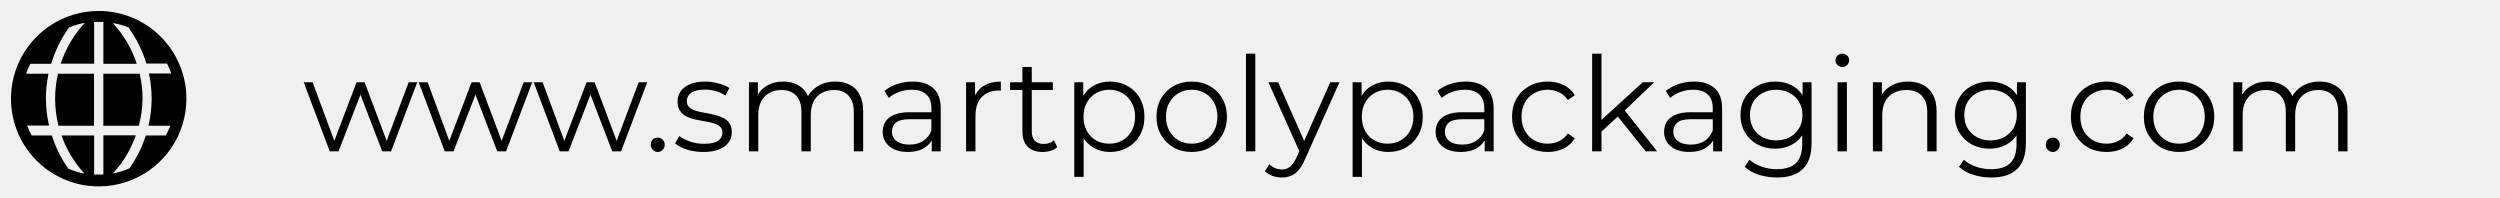
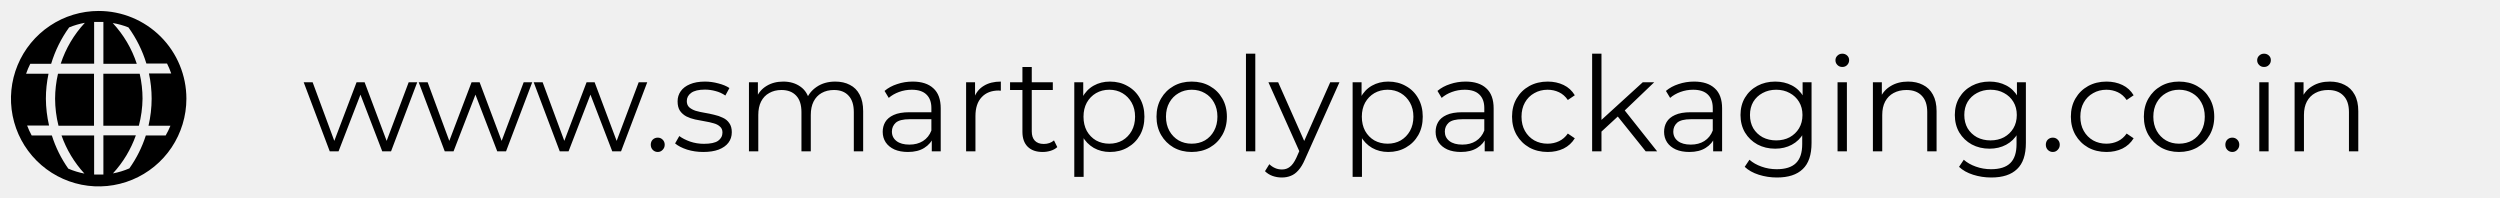
<svg xmlns="http://www.w3.org/2000/svg" width="190" height="15" viewBox="0 0 190 15" fill="none">
-   <g clip-path="url(#clip0_307_105)">
+   <g clip-path="url(#clip0_386_35)">
    <path d="M4.187 7.5C4.19 8.193 4.276 8.882 4.445 9.554H7.145V5.604H4.408C4.264 6.226 4.19 6.862 4.187 7.5Z" fill="black" />
    <path d="M7.854 5.604V9.554H10.554C10.73 8.883 10.824 8.194 10.833 7.5C10.832 6.862 10.759 6.226 10.617 5.604H7.854Z" fill="black" />
    <path d="M7.5 0.833C6.181 0.833 4.892 1.224 3.796 1.957C2.7 2.689 1.845 3.731 1.34 4.949C0.836 6.167 0.704 7.507 0.961 8.801C1.218 10.094 1.853 11.282 2.786 12.214C3.718 13.146 4.906 13.781 6.199 14.039C7.492 14.296 8.833 14.164 10.051 13.659C11.269 13.155 12.31 12.3 13.043 11.204C13.775 10.107 14.166 8.819 14.166 7.5C14.166 5.732 13.464 4.036 12.214 2.786C10.963 1.536 9.268 0.833 7.5 0.833ZM12.591 10.296H11.083C10.798 11.189 10.376 12.032 9.833 12.796C9.432 12.97 9.013 13.099 8.583 13.179C9.353 12.343 9.945 11.359 10.325 10.287H7.858V13.267H7.154V10.296H4.675C5.053 11.369 5.646 12.354 6.416 13.192C5.995 13.112 5.585 12.986 5.191 12.817C4.646 12.046 4.225 11.196 3.941 10.296H2.408C2.275 10.053 2.159 9.801 2.062 9.542H3.729C3.573 8.872 3.492 8.187 3.487 7.5C3.488 6.863 3.555 6.227 3.687 5.604H1.983C2.071 5.346 2.177 5.094 2.3 4.85H3.887C4.185 3.858 4.647 2.923 5.254 2.083C5.639 1.924 6.04 1.807 6.45 1.733C5.62 2.623 4.995 3.682 4.616 4.838H7.154V1.667H7.858V4.85H10.396C10.018 3.696 9.394 2.639 8.566 1.75C8.976 1.818 9.377 1.93 9.762 2.083C10.365 2.917 10.826 3.845 11.125 4.829H12.695C12.819 5.073 12.924 5.325 13.012 5.583H11.32C11.456 6.213 11.524 6.856 11.525 7.5C11.523 8.191 11.443 8.88 11.287 9.554H12.954C12.851 9.81 12.729 10.057 12.591 10.296Z" fill="black" />
  </g>
-   <path d="M25.06 11.5L23.08 6.25H23.76L25.56 11.12H25.25L27.1 6.25H27.71L29.54 11.12H29.23L31.06 6.25H31.71L29.72 11.5H29.05L27.29 6.92H27.5L25.73 11.5H25.06ZM33.8 11.5L31.82 6.25H32.5L34.3 11.12H33.99L35.84 6.25H36.45L38.28 11.12H37.97L39.8 6.25H40.45L38.46 11.5H37.79L36.03 6.92H36.24L34.47 11.5H33.8ZM42.541 11.5L40.56 6.25H41.24L43.041 11.12H42.73L44.581 6.25H45.191L47.02 11.12H46.711L48.541 6.25H49.191L47.2 11.5H46.531L44.77 6.92H44.98L43.211 11.5H42.541ZM49.988 11.55C49.841 11.55 49.714 11.497 49.608 11.39C49.508 11.283 49.458 11.153 49.458 11C49.458 10.84 49.508 10.71 49.608 10.61C49.714 10.51 49.841 10.46 49.988 10.46C50.134 10.46 50.258 10.51 50.358 10.61C50.464 10.71 50.518 10.84 50.518 11C50.518 11.153 50.464 11.283 50.358 11.39C50.258 11.497 50.134 11.55 49.988 11.55ZM53.447 11.55C53.014 11.55 52.603 11.49 52.217 11.37C51.83 11.243 51.527 11.087 51.307 10.9L51.627 10.34C51.84 10.5 52.114 10.64 52.447 10.76C52.78 10.873 53.13 10.93 53.497 10.93C53.997 10.93 54.357 10.853 54.577 10.7C54.797 10.54 54.907 10.33 54.907 10.07C54.907 9.877 54.843 9.727 54.717 9.62C54.597 9.507 54.437 9.423 54.237 9.37C54.037 9.31 53.813 9.26 53.567 9.22C53.32 9.18 53.074 9.133 52.827 9.08C52.587 9.027 52.367 8.95 52.167 8.85C51.967 8.743 51.803 8.6 51.677 8.42C51.557 8.24 51.497 8 51.497 7.7C51.497 7.413 51.577 7.157 51.737 6.93C51.897 6.703 52.13 6.527 52.437 6.4C52.75 6.267 53.13 6.2 53.577 6.2C53.917 6.2 54.257 6.247 54.597 6.34C54.937 6.427 55.217 6.543 55.437 6.69L55.127 7.26C54.894 7.1 54.644 6.987 54.377 6.92C54.11 6.847 53.843 6.81 53.577 6.81C53.103 6.81 52.754 6.893 52.527 7.06C52.307 7.22 52.197 7.427 52.197 7.68C52.197 7.88 52.257 8.037 52.377 8.15C52.504 8.263 52.667 8.353 52.867 8.42C53.074 8.48 53.297 8.53 53.537 8.57C53.783 8.61 54.027 8.66 54.267 8.72C54.514 8.773 54.737 8.85 54.937 8.95C55.144 9.043 55.307 9.18 55.427 9.36C55.553 9.533 55.617 9.763 55.617 10.05C55.617 10.357 55.53 10.623 55.357 10.85C55.19 11.07 54.944 11.243 54.617 11.37C54.297 11.49 53.907 11.55 53.447 11.55ZM63.48 6.2C63.906 6.2 64.276 6.283 64.59 6.45C64.91 6.61 65.156 6.857 65.33 7.19C65.51 7.523 65.6 7.943 65.6 8.45V11.5H64.89V8.52C64.89 7.967 64.756 7.55 64.49 7.27C64.23 6.983 63.86 6.84 63.38 6.84C63.02 6.84 62.706 6.917 62.44 7.07C62.18 7.217 61.976 7.433 61.83 7.72C61.69 8 61.62 8.34 61.62 8.74V11.5H60.91V8.52C60.91 7.967 60.776 7.55 60.51 7.27C60.243 6.983 59.87 6.84 59.39 6.84C59.036 6.84 58.726 6.917 58.46 7.07C58.193 7.217 57.986 7.433 57.84 7.72C57.7 8 57.63 8.34 57.63 8.74V11.5H56.92V6.25H57.6V7.67L57.49 7.42C57.65 7.04 57.906 6.743 58.26 6.53C58.62 6.31 59.043 6.2 59.53 6.2C60.043 6.2 60.48 6.33 60.84 6.59C61.2 6.843 61.433 7.227 61.54 7.74L61.26 7.63C61.413 7.203 61.683 6.86 62.07 6.6C62.463 6.333 62.933 6.2 63.48 6.2ZM70.815 11.5V10.34L70.785 10.15V8.21C70.785 7.763 70.659 7.42 70.405 7.18C70.159 6.94 69.788 6.82 69.295 6.82C68.955 6.82 68.632 6.877 68.325 6.99C68.019 7.103 67.758 7.253 67.545 7.44L67.225 6.91C67.492 6.683 67.812 6.51 68.185 6.39C68.558 6.263 68.952 6.2 69.365 6.2C70.045 6.2 70.569 6.37 70.935 6.71C71.308 7.043 71.495 7.553 71.495 8.24V11.5H70.815ZM69.005 11.55C68.612 11.55 68.269 11.487 67.975 11.36C67.689 11.227 67.469 11.047 67.315 10.82C67.162 10.587 67.085 10.32 67.085 10.02C67.085 9.747 67.148 9.5 67.275 9.28C67.409 9.053 67.622 8.873 67.915 8.74C68.215 8.6 68.615 8.53 69.115 8.53H70.925V9.06H69.135C68.629 9.06 68.275 9.15 68.075 9.33C67.882 9.51 67.785 9.733 67.785 10C67.785 10.3 67.902 10.54 68.135 10.72C68.368 10.9 68.695 10.99 69.115 10.99C69.515 10.99 69.859 10.9 70.145 10.72C70.439 10.533 70.652 10.267 70.785 9.92L70.945 10.41C70.812 10.757 70.579 11.033 70.245 11.24C69.918 11.447 69.505 11.55 69.005 11.55ZM73.424 11.5V6.25H74.104V7.68L74.034 7.43C74.18 7.03 74.427 6.727 74.774 6.52C75.12 6.307 75.55 6.2 76.064 6.2V6.89C76.037 6.89 76.01 6.89 75.984 6.89C75.957 6.883 75.93 6.88 75.904 6.88C75.35 6.88 74.917 7.05 74.604 7.39C74.29 7.723 74.134 8.2 74.134 8.82V11.5H73.424ZM79.244 11.55C78.75 11.55 78.37 11.417 78.104 11.15C77.837 10.883 77.704 10.507 77.704 10.02V5.09H78.414V9.98C78.414 10.287 78.49 10.523 78.644 10.69C78.804 10.857 79.03 10.94 79.324 10.94C79.637 10.94 79.897 10.85 80.104 10.67L80.354 11.18C80.214 11.307 80.044 11.4 79.844 11.46C79.65 11.52 79.45 11.55 79.244 11.55ZM76.764 6.84V6.25H80.014V6.84H76.764ZM84.356 11.55C83.903 11.55 83.493 11.447 83.126 11.24C82.76 11.027 82.466 10.723 82.246 10.33C82.033 9.93 81.926 9.443 81.926 8.87C81.926 8.297 82.033 7.813 82.246 7.42C82.46 7.02 82.75 6.717 83.116 6.51C83.483 6.303 83.896 6.2 84.356 6.2C84.856 6.2 85.303 6.313 85.696 6.54C86.096 6.76 86.41 7.073 86.636 7.48C86.863 7.88 86.976 8.343 86.976 8.87C86.976 9.403 86.863 9.87 86.636 10.27C86.41 10.67 86.096 10.983 85.696 11.21C85.303 11.437 84.856 11.55 84.356 11.55ZM81.646 13.44V6.25H82.326V7.83L82.256 8.88L82.356 9.94V13.44H81.646ZM84.306 10.92C84.68 10.92 85.013 10.837 85.306 10.67C85.6 10.497 85.833 10.257 86.006 9.95C86.18 9.637 86.266 9.277 86.266 8.87C86.266 8.463 86.18 8.107 86.006 7.8C85.833 7.493 85.6 7.253 85.306 7.08C85.013 6.907 84.68 6.82 84.306 6.82C83.933 6.82 83.596 6.907 83.296 7.08C83.003 7.253 82.77 7.493 82.596 7.8C82.43 8.107 82.346 8.463 82.346 8.87C82.346 9.277 82.43 9.637 82.596 9.95C82.77 10.257 83.003 10.497 83.296 10.67C83.596 10.837 83.933 10.92 84.306 10.92ZM90.564 11.55C90.057 11.55 89.6 11.437 89.194 11.21C88.794 10.977 88.477 10.66 88.244 10.26C88.01 9.853 87.894 9.39 87.894 8.87C87.894 8.343 88.01 7.88 88.244 7.48C88.477 7.08 88.794 6.767 89.194 6.54C89.594 6.313 90.05 6.2 90.564 6.2C91.084 6.2 91.544 6.313 91.944 6.54C92.35 6.767 92.667 7.08 92.894 7.48C93.127 7.88 93.244 8.343 93.244 8.87C93.244 9.39 93.127 9.853 92.894 10.26C92.667 10.66 92.35 10.977 91.944 11.21C91.537 11.437 91.077 11.55 90.564 11.55ZM90.564 10.92C90.944 10.92 91.28 10.837 91.574 10.67C91.867 10.497 92.097 10.257 92.264 9.95C92.437 9.637 92.524 9.277 92.524 8.87C92.524 8.457 92.437 8.097 92.264 7.79C92.097 7.483 91.867 7.247 91.574 7.08C91.28 6.907 90.947 6.82 90.574 6.82C90.2 6.82 89.867 6.907 89.574 7.08C89.28 7.247 89.047 7.483 88.874 7.79C88.7 8.097 88.614 8.457 88.614 8.87C88.614 9.277 88.7 9.637 88.874 9.95C89.047 10.257 89.28 10.497 89.574 10.67C89.867 10.837 90.197 10.92 90.564 10.92ZM94.693 11.5V4.08H95.403V11.5H94.693ZM97.419 13.49C97.172 13.49 96.935 13.45 96.709 13.37C96.489 13.29 96.299 13.17 96.139 13.01L96.469 12.48C96.602 12.607 96.745 12.703 96.899 12.77C97.059 12.843 97.235 12.88 97.429 12.88C97.662 12.88 97.862 12.813 98.029 12.68C98.202 12.553 98.365 12.327 98.519 12L98.859 11.23L98.939 11.12L101.099 6.25H101.799L99.169 12.13C99.022 12.47 98.859 12.74 98.679 12.94C98.505 13.14 98.315 13.28 98.109 13.36C97.902 13.447 97.672 13.49 97.419 13.49ZM98.819 11.65L96.399 6.25H97.139L99.279 11.07L98.819 11.65ZM105.509 11.55C105.055 11.55 104.645 11.447 104.279 11.24C103.912 11.027 103.619 10.723 103.399 10.33C103.185 9.93 103.079 9.443 103.079 8.87C103.079 8.297 103.185 7.813 103.399 7.42C103.612 7.02 103.902 6.717 104.269 6.51C104.635 6.303 105.049 6.2 105.509 6.2C106.009 6.2 106.455 6.313 106.849 6.54C107.249 6.76 107.562 7.073 107.789 7.48C108.015 7.88 108.129 8.343 108.129 8.87C108.129 9.403 108.015 9.87 107.789 10.27C107.562 10.67 107.249 10.983 106.849 11.21C106.455 11.437 106.009 11.55 105.509 11.55ZM102.799 13.44V6.25H103.479V7.83L103.409 8.88L103.509 9.94V13.44H102.799ZM105.459 10.92C105.832 10.92 106.165 10.837 106.459 10.67C106.752 10.497 106.985 10.257 107.159 9.95C107.332 9.637 107.419 9.277 107.419 8.87C107.419 8.463 107.332 8.107 107.159 7.8C106.985 7.493 106.752 7.253 106.459 7.08C106.165 6.907 105.832 6.82 105.459 6.82C105.085 6.82 104.749 6.907 104.449 7.08C104.155 7.253 103.922 7.493 103.749 7.8C103.582 8.107 103.499 8.463 103.499 8.87C103.499 9.277 103.582 9.637 103.749 9.95C103.922 10.257 104.155 10.497 104.449 10.67C104.749 10.837 105.085 10.92 105.459 10.92ZM112.837 11.5V10.34L112.807 10.15V8.21C112.807 7.763 112.68 7.42 112.427 7.18C112.18 6.94 111.81 6.82 111.317 6.82C110.977 6.82 110.653 6.877 110.347 6.99C110.04 7.103 109.78 7.253 109.567 7.44L109.247 6.91C109.513 6.683 109.833 6.51 110.207 6.39C110.58 6.263 110.973 6.2 111.387 6.2C112.067 6.2 112.59 6.37 112.957 6.71C113.33 7.043 113.517 7.553 113.517 8.24V11.5H112.837ZM111.027 11.55C110.633 11.55 110.29 11.487 109.997 11.36C109.71 11.227 109.49 11.047 109.337 10.82C109.183 10.587 109.107 10.32 109.107 10.02C109.107 9.747 109.17 9.5 109.297 9.28C109.43 9.053 109.643 8.873 109.937 8.74C110.237 8.6 110.637 8.53 111.137 8.53H112.947V9.06H111.157C110.65 9.06 110.297 9.15 110.097 9.33C109.903 9.51 109.807 9.733 109.807 10C109.807 10.3 109.923 10.54 110.157 10.72C110.39 10.9 110.717 10.99 111.137 10.99C111.537 10.99 111.88 10.9 112.167 10.72C112.46 10.533 112.673 10.267 112.807 9.92L112.967 10.41C112.833 10.757 112.6 11.033 112.267 11.24C111.94 11.447 111.527 11.55 111.027 11.55ZM117.625 11.55C117.105 11.55 116.638 11.437 116.225 11.21C115.818 10.977 115.498 10.66 115.265 10.26C115.032 9.853 114.915 9.39 114.915 8.87C114.915 8.343 115.032 7.88 115.265 7.48C115.498 7.08 115.818 6.767 116.225 6.54C116.638 6.313 117.105 6.2 117.625 6.2C118.072 6.2 118.475 6.287 118.835 6.46C119.195 6.633 119.478 6.893 119.685 7.24L119.155 7.6C118.975 7.333 118.752 7.137 118.485 7.01C118.218 6.883 117.928 6.82 117.615 6.82C117.242 6.82 116.905 6.907 116.605 7.08C116.305 7.247 116.068 7.483 115.895 7.79C115.722 8.097 115.635 8.457 115.635 8.87C115.635 9.283 115.722 9.643 115.895 9.95C116.068 10.257 116.305 10.497 116.605 10.67C116.905 10.837 117.242 10.92 117.615 10.92C117.928 10.92 118.218 10.857 118.485 10.73C118.752 10.603 118.975 10.41 119.155 10.15L119.685 10.51C119.478 10.85 119.195 11.11 118.835 11.29C118.475 11.463 118.072 11.55 117.625 11.55ZM121.562 10.14L121.582 9.23L124.852 6.25H125.722L123.412 8.46L123.012 8.8L121.562 10.14ZM121.002 11.5V4.08H121.712V11.5H121.002ZM125.072 11.5L122.882 8.77L123.342 8.22L125.942 11.5H125.072ZM130.2 11.5V10.34L130.17 10.15V8.21C130.17 7.763 130.043 7.42 129.79 7.18C129.543 6.94 129.173 6.82 128.68 6.82C128.34 6.82 128.017 6.877 127.71 6.99C127.403 7.103 127.143 7.253 126.93 7.44L126.61 6.91C126.877 6.683 127.197 6.51 127.57 6.39C127.943 6.263 128.337 6.2 128.75 6.2C129.43 6.2 129.953 6.37 130.32 6.71C130.693 7.043 130.88 7.553 130.88 8.24V11.5H130.2ZM128.39 11.55C127.997 11.55 127.653 11.487 127.36 11.36C127.073 11.227 126.853 11.047 126.7 10.82C126.547 10.587 126.47 10.32 126.47 10.02C126.47 9.747 126.533 9.5 126.66 9.28C126.793 9.053 127.007 8.873 127.3 8.74C127.6 8.6 128 8.53 128.5 8.53H130.31V9.06H128.52C128.013 9.06 127.66 9.15 127.46 9.33C127.267 9.51 127.17 9.733 127.17 10C127.17 10.3 127.287 10.54 127.52 10.72C127.753 10.9 128.08 10.99 128.5 10.99C128.9 10.99 129.243 10.9 129.53 10.72C129.823 10.533 130.037 10.267 130.17 9.92L130.33 10.41C130.197 10.757 129.963 11.033 129.63 11.24C129.303 11.447 128.89 11.55 128.39 11.55ZM135.048 13.49C134.568 13.49 134.108 13.42 133.668 13.28C133.228 13.14 132.872 12.94 132.598 12.68L132.958 12.14C133.205 12.36 133.508 12.533 133.868 12.66C134.235 12.793 134.622 12.86 135.028 12.86C135.695 12.86 136.185 12.703 136.498 12.39C136.812 12.083 136.968 11.603 136.968 10.95V9.64L137.068 8.74L136.998 7.84V6.25H137.678V10.86C137.678 11.767 137.455 12.43 137.008 12.85C136.568 13.277 135.915 13.49 135.048 13.49ZM134.918 11.3C134.418 11.3 133.968 11.193 133.568 10.98C133.168 10.76 132.852 10.457 132.618 10.07C132.392 9.683 132.278 9.24 132.278 8.74C132.278 8.24 132.392 7.8 132.618 7.42C132.852 7.033 133.168 6.733 133.568 6.52C133.968 6.307 134.418 6.2 134.918 6.2C135.385 6.2 135.805 6.297 136.178 6.49C136.552 6.683 136.848 6.97 137.068 7.35C137.288 7.73 137.398 8.193 137.398 8.74C137.398 9.287 137.288 9.75 137.068 10.13C136.848 10.51 136.552 10.8 136.178 11C135.805 11.2 135.385 11.3 134.918 11.3ZM134.988 10.67C135.375 10.67 135.718 10.59 136.018 10.43C136.318 10.263 136.555 10.037 136.728 9.75C136.902 9.457 136.988 9.12 136.988 8.74C136.988 8.36 136.902 8.027 136.728 7.74C136.555 7.453 136.318 7.23 136.018 7.07C135.718 6.903 135.375 6.82 134.988 6.82C134.608 6.82 134.265 6.903 133.958 7.07C133.658 7.23 133.422 7.453 133.248 7.74C133.082 8.027 132.998 8.36 132.998 8.74C132.998 9.12 133.082 9.457 133.248 9.75C133.422 10.037 133.658 10.263 133.958 10.43C134.265 10.59 134.608 10.67 134.988 10.67ZM139.654 11.5V6.25H140.364V11.5H139.654ZM140.014 5.09C139.867 5.09 139.744 5.04 139.644 4.94C139.544 4.84 139.494 4.72 139.494 4.58C139.494 4.44 139.544 4.323 139.644 4.23C139.744 4.13 139.867 4.08 140.014 4.08C140.161 4.08 140.284 4.127 140.384 4.22C140.484 4.313 140.534 4.43 140.534 4.57C140.534 4.717 140.484 4.84 140.384 4.94C140.291 5.04 140.167 5.09 140.014 5.09ZM145.02 6.2C145.446 6.2 145.82 6.283 146.14 6.45C146.466 6.61 146.72 6.857 146.9 7.19C147.086 7.523 147.18 7.943 147.18 8.45V11.5H146.47V8.52C146.47 7.967 146.33 7.55 146.05 7.27C145.776 6.983 145.39 6.84 144.89 6.84C144.516 6.84 144.19 6.917 143.91 7.07C143.636 7.217 143.423 7.433 143.27 7.72C143.123 8 143.05 8.34 143.05 8.74V11.5H142.34V6.25H143.02V7.69L142.91 7.42C143.076 7.04 143.343 6.743 143.71 6.53C144.076 6.31 144.513 6.2 145.02 6.2ZM151.337 13.49C150.857 13.49 150.397 13.42 149.957 13.28C149.517 13.14 149.161 12.94 148.887 12.68L149.247 12.14C149.494 12.36 149.797 12.533 150.157 12.66C150.524 12.793 150.911 12.86 151.317 12.86C151.984 12.86 152.474 12.703 152.787 12.39C153.101 12.083 153.257 11.603 153.257 10.95V9.64L153.357 8.74L153.287 7.84V6.25H153.967V10.86C153.967 11.767 153.744 12.43 153.297 12.85C152.857 13.277 152.204 13.49 151.337 13.49ZM151.207 11.3C150.707 11.3 150.257 11.193 149.857 10.98C149.457 10.76 149.141 10.457 148.907 10.07C148.681 9.683 148.567 9.24 148.567 8.74C148.567 8.24 148.681 7.8 148.907 7.42C149.141 7.033 149.457 6.733 149.857 6.52C150.257 6.307 150.707 6.2 151.207 6.2C151.674 6.2 152.094 6.297 152.467 6.49C152.841 6.683 153.137 6.97 153.357 7.35C153.577 7.73 153.687 8.193 153.687 8.74C153.687 9.287 153.577 9.75 153.357 10.13C153.137 10.51 152.841 10.8 152.467 11C152.094 11.2 151.674 11.3 151.207 11.3ZM151.277 10.67C151.664 10.67 152.007 10.59 152.307 10.43C152.607 10.263 152.844 10.037 153.017 9.75C153.191 9.457 153.277 9.12 153.277 8.74C153.277 8.36 153.191 8.027 153.017 7.74C152.844 7.453 152.607 7.23 152.307 7.07C152.007 6.903 151.664 6.82 151.277 6.82C150.897 6.82 150.554 6.903 150.247 7.07C149.947 7.23 149.711 7.453 149.537 7.74C149.371 8.027 149.287 8.36 149.287 8.74C149.287 9.12 149.371 9.457 149.537 9.75C149.711 10.037 149.947 10.263 150.247 10.43C150.554 10.59 150.897 10.67 151.277 10.67ZM156.013 11.55C155.866 11.55 155.74 11.497 155.633 11.39C155.533 11.283 155.483 11.153 155.483 11C155.483 10.84 155.533 10.71 155.633 10.61C155.74 10.51 155.866 10.46 156.013 10.46C156.16 10.46 156.283 10.51 156.383 10.61C156.49 10.71 156.543 10.84 156.543 11C156.543 11.153 156.49 11.283 156.383 11.39C156.283 11.497 156.16 11.55 156.013 11.55ZM160.096 11.55C159.576 11.55 159.109 11.437 158.696 11.21C158.289 10.977 157.969 10.66 157.736 10.26C157.502 9.853 157.386 9.39 157.386 8.87C157.386 8.343 157.502 7.88 157.736 7.48C157.969 7.08 158.289 6.767 158.696 6.54C159.109 6.313 159.576 6.2 160.096 6.2C160.542 6.2 160.946 6.287 161.306 6.46C161.666 6.633 161.949 6.893 162.156 7.24L161.626 7.6C161.446 7.333 161.222 7.137 160.956 7.01C160.689 6.883 160.399 6.82 160.086 6.82C159.712 6.82 159.376 6.907 159.076 7.08C158.776 7.247 158.539 7.483 158.366 7.79C158.192 8.097 158.106 8.457 158.106 8.87C158.106 9.283 158.192 9.643 158.366 9.95C158.539 10.257 158.776 10.497 159.076 10.67C159.376 10.837 159.712 10.92 160.086 10.92C160.399 10.92 160.689 10.857 160.956 10.73C161.222 10.603 161.446 10.41 161.626 10.15L162.156 10.51C161.949 10.85 161.666 11.11 161.306 11.29C160.946 11.463 160.542 11.55 160.096 11.55ZM165.603 11.55C165.096 11.55 164.639 11.437 164.233 11.21C163.833 10.977 163.516 10.66 163.283 10.26C163.049 9.853 162.933 9.39 162.933 8.87C162.933 8.343 163.049 7.88 163.283 7.48C163.516 7.08 163.833 6.767 164.233 6.54C164.633 6.313 165.089 6.2 165.603 6.2C166.123 6.2 166.583 6.313 166.983 6.54C167.389 6.767 167.706 7.08 167.933 7.48C168.166 7.88 168.283 8.343 168.283 8.87C168.283 9.39 168.166 9.853 167.933 10.26C167.706 10.66 167.389 10.977 166.983 11.21C166.576 11.437 166.116 11.55 165.603 11.55ZM165.603 10.92C165.983 10.92 166.319 10.837 166.613 10.67C166.906 10.497 167.136 10.257 167.303 9.95C167.476 9.637 167.563 9.277 167.563 8.87C167.563 8.457 167.476 8.097 167.303 7.79C167.136 7.483 166.906 7.247 166.613 7.08C166.319 6.907 165.986 6.82 165.613 6.82C165.239 6.82 164.906 6.907 164.613 7.08C164.319 7.247 164.086 7.483 163.913 7.79C163.739 8.097 163.653 8.457 163.653 8.87C163.653 9.277 163.739 9.637 163.913 9.95C164.086 10.257 164.319 10.497 164.613 10.67C164.906 10.837 165.236 10.92 165.603 10.92ZM176.292 6.2C176.719 6.2 177.089 6.283 177.402 6.45C177.722 6.61 177.969 6.857 178.142 7.19C178.322 7.523 178.412 7.943 178.412 8.45V11.5H177.702V8.52C177.702 7.967 177.569 7.55 177.302 7.27C177.042 6.983 176.672 6.84 176.192 6.84C175.832 6.84 175.519 6.917 175.252 7.07C174.992 7.217 174.789 7.433 174.642 7.72C174.502 8 174.432 8.34 174.432 8.74V11.5H173.722V8.52C173.722 7.967 173.589 7.55 173.322 7.27C173.056 6.983 172.682 6.84 172.202 6.84C171.849 6.84 171.539 6.917 171.272 7.07C171.006 7.217 170.799 7.433 170.652 7.72C170.512 8 170.442 8.34 170.442 8.74V11.5H169.732V6.25H170.412V7.67L170.302 7.42C170.462 7.04 170.719 6.743 171.072 6.53C171.432 6.31 171.856 6.2 172.342 6.2C172.856 6.2 173.292 6.33 173.652 6.59C174.012 6.843 174.246 7.227 174.352 7.74L174.072 7.63C174.226 7.203 174.496 6.86 174.882 6.6C175.276 6.333 175.746 6.2 176.292 6.2Z" fill="black" />
+   <path d="M25.06 11.5L23.08 6.25H23.76L25.56 11.12H25.25L27.1 6.25H27.71L29.54 11.12H29.23L31.06 6.25H31.71L29.72 11.5H29.05L27.29 6.92H27.5L25.73 11.5H25.06ZM33.8 11.5L31.82 6.25H32.5L34.3 11.12H33.99L35.84 6.25H36.45L38.28 11.12H37.97L39.8 6.25H40.45L38.46 11.5H37.79L36.03 6.92H36.24L34.47 11.5H33.8ZM42.541 11.5L40.56 6.25H41.24L43.041 11.12H42.73L44.581 6.25H45.191L47.02 11.12H46.711L48.541 6.25H49.191L47.2 11.5H46.531L44.77 6.92H44.98L43.211 11.5H42.541ZM49.988 11.55C49.841 11.55 49.714 11.497 49.608 11.39C49.508 11.283 49.458 11.153 49.458 11C49.458 10.84 49.508 10.71 49.608 10.61C49.714 10.51 49.841 10.46 49.988 10.46C50.134 10.46 50.258 10.51 50.358 10.61C50.464 10.71 50.518 10.84 50.518 11C50.518 11.153 50.464 11.283 50.358 11.39C50.258 11.497 50.134 11.55 49.988 11.55ZM53.447 11.55C53.014 11.55 52.603 11.49 52.217 11.37C51.83 11.243 51.527 11.087 51.307 10.9L51.627 10.34C51.84 10.5 52.114 10.64 52.447 10.76C52.78 10.873 53.13 10.93 53.497 10.93C53.997 10.93 54.357 10.853 54.577 10.7C54.797 10.54 54.907 10.33 54.907 10.07C54.907 9.877 54.843 9.727 54.717 9.62C54.597 9.507 54.437 9.423 54.237 9.37C54.037 9.31 53.813 9.26 53.567 9.22C53.32 9.18 53.074 9.133 52.827 9.08C52.587 9.027 52.367 8.95 52.167 8.85C51.967 8.743 51.803 8.6 51.677 8.42C51.557 8.24 51.497 8 51.497 7.7C51.497 7.413 51.577 7.157 51.737 6.93C51.897 6.703 52.13 6.527 52.437 6.4C52.75 6.267 53.13 6.2 53.577 6.2C53.917 6.2 54.257 6.247 54.597 6.34C54.937 6.427 55.217 6.543 55.437 6.69L55.127 7.26C54.894 7.1 54.644 6.987 54.377 6.92C54.11 6.847 53.843 6.81 53.577 6.81C53.103 6.81 52.754 6.893 52.527 7.06C52.307 7.22 52.197 7.427 52.197 7.68C52.197 7.88 52.257 8.037 52.377 8.15C52.504 8.263 52.667 8.353 52.867 8.42C53.074 8.48 53.297 8.53 53.537 8.57C53.783 8.61 54.027 8.66 54.267 8.72C54.514 8.773 54.737 8.85 54.937 8.95C55.144 9.043 55.307 9.18 55.427 9.36C55.553 9.533 55.617 9.763 55.617 10.05C55.617 10.357 55.53 10.623 55.357 10.85C55.19 11.07 54.944 11.243 54.617 11.37C54.297 11.49 53.907 11.55 53.447 11.55ZM63.48 6.2C63.906 6.2 64.276 6.283 64.59 6.45C64.91 6.61 65.156 6.857 65.33 7.19C65.51 7.523 65.6 7.943 65.6 8.45V11.5H64.89V8.52C64.89 7.967 64.756 7.55 64.49 7.27C64.23 6.983 63.86 6.84 63.38 6.84C63.02 6.84 62.706 6.917 62.44 7.07C62.18 7.217 61.976 7.433 61.83 7.72C61.69 8 61.62 8.34 61.62 8.74V11.5H60.91V8.52C60.91 7.967 60.776 7.55 60.51 7.27C60.243 6.983 59.87 6.84 59.39 6.84C59.036 6.84 58.726 6.917 58.46 7.07C58.193 7.217 57.986 7.433 57.84 7.72C57.7 8 57.63 8.34 57.63 8.74V11.5H56.92V6.25H57.6V7.67L57.49 7.42C57.65 7.04 57.906 6.743 58.26 6.53C58.62 6.31 59.043 6.2 59.53 6.2C60.043 6.2 60.48 6.33 60.84 6.59C61.2 6.843 61.433 7.227 61.54 7.74L61.26 7.63C61.413 7.203 61.683 6.86 62.07 6.6C62.463 6.333 62.933 6.2 63.48 6.2ZM70.815 11.5V10.34L70.785 10.15V8.21C70.785 7.763 70.659 7.42 70.405 7.18C70.159 6.94 69.788 6.82 69.295 6.82C68.955 6.82 68.632 6.877 68.325 6.99C68.019 7.103 67.758 7.253 67.545 7.44L67.225 6.91C67.492 6.683 67.812 6.51 68.185 6.39C68.558 6.263 68.952 6.2 69.365 6.2C70.045 6.2 70.569 6.37 70.935 6.71C71.308 7.043 71.495 7.553 71.495 8.24V11.5H70.815ZM69.005 11.55C68.612 11.55 68.269 11.487 67.975 11.36C67.689 11.227 67.469 11.047 67.315 10.82C67.162 10.587 67.085 10.32 67.085 10.02C67.085 9.747 67.148 9.5 67.275 9.28C67.409 9.053 67.622 8.873 67.915 8.74C68.215 8.6 68.615 8.53 69.115 8.53H70.925V9.06H69.135C68.629 9.06 68.275 9.15 68.075 9.33C67.882 9.51 67.785 9.733 67.785 10C67.785 10.3 67.902 10.54 68.135 10.72C68.368 10.9 68.695 10.99 69.115 10.99C69.515 10.99 69.859 10.9 70.145 10.72C70.439 10.533 70.652 10.267 70.785 9.92L70.945 10.41C70.812 10.757 70.579 11.033 70.245 11.24C69.918 11.447 69.505 11.55 69.005 11.55ZM73.424 11.5V6.25H74.104V7.68L74.034 7.43C74.18 7.03 74.427 6.727 74.774 6.52C75.12 6.307 75.55 6.2 76.064 6.2V6.89C76.037 6.89 76.01 6.89 75.984 6.89C75.957 6.883 75.93 6.88 75.904 6.88C75.35 6.88 74.917 7.05 74.604 7.39C74.29 7.723 74.134 8.2 74.134 8.82V11.5H73.424ZM79.244 11.55C78.75 11.55 78.37 11.417 78.104 11.15C77.837 10.883 77.704 10.507 77.704 10.02V5.09H78.414V9.98C78.414 10.287 78.49 10.523 78.644 10.69C78.804 10.857 79.03 10.94 79.324 10.94C79.637 10.94 79.897 10.85 80.104 10.67L80.354 11.18C80.214 11.307 80.044 11.4 79.844 11.46C79.65 11.52 79.45 11.55 79.244 11.55ZM76.764 6.84V6.25H80.014V6.84H76.764ZM84.356 11.55C83.903 11.55 83.493 11.447 83.126 11.24C82.76 11.027 82.466 10.723 82.246 10.33C82.033 9.93 81.926 9.443 81.926 8.87C81.926 8.297 82.033 7.813 82.246 7.42C82.46 7.02 82.75 6.717 83.116 6.51C83.483 6.303 83.896 6.2 84.356 6.2C84.856 6.2 85.303 6.313 85.696 6.54C86.096 6.76 86.41 7.073 86.636 7.48C86.863 7.88 86.976 8.343 86.976 8.87C86.976 9.403 86.863 9.87 86.636 10.27C86.41 10.67 86.096 10.983 85.696 11.21C85.303 11.437 84.856 11.55 84.356 11.55ZM81.646 13.44V6.25H82.326V7.83L82.256 8.88L82.356 9.94V13.44H81.646ZM84.306 10.92C84.68 10.92 85.013 10.837 85.306 10.67C85.6 10.497 85.833 10.257 86.006 9.95C86.18 9.637 86.266 9.277 86.266 8.87C86.266 8.463 86.18 8.107 86.006 7.8C85.833 7.493 85.6 7.253 85.306 7.08C85.013 6.907 84.68 6.82 84.306 6.82C83.933 6.82 83.596 6.907 83.296 7.08C83.003 7.253 82.77 7.493 82.596 7.8C82.43 8.107 82.346 8.463 82.346 8.87C82.346 9.277 82.43 9.637 82.596 9.95C82.77 10.257 83.003 10.497 83.296 10.67C83.596 10.837 83.933 10.92 84.306 10.92ZM90.564 11.55C90.057 11.55 89.6 11.437 89.194 11.21C88.794 10.977 88.477 10.66 88.244 10.26C88.01 9.853 87.894 9.39 87.894 8.87C87.894 8.343 88.01 7.88 88.244 7.48C88.477 7.08 88.794 6.767 89.194 6.54C89.594 6.313 90.05 6.2 90.564 6.2C91.084 6.2 91.544 6.313 91.944 6.54C92.35 6.767 92.667 7.08 92.894 7.48C93.127 7.88 93.244 8.343 93.244 8.87C93.244 9.39 93.127 9.853 92.894 10.26C92.667 10.66 92.35 10.977 91.944 11.21C91.537 11.437 91.077 11.55 90.564 11.55ZM90.564 10.92C90.944 10.92 91.28 10.837 91.574 10.67C91.867 10.497 92.097 10.257 92.264 9.95C92.437 9.637 92.524 9.277 92.524 8.87C92.524 8.457 92.437 8.097 92.264 7.79C92.097 7.483 91.867 7.247 91.574 7.08C91.28 6.907 90.947 6.82 90.574 6.82C90.2 6.82 89.867 6.907 89.574 7.08C89.28 7.247 89.047 7.483 88.874 7.79C88.7 8.097 88.614 8.457 88.614 8.87C88.614 9.277 88.7 9.637 88.874 9.95C89.047 10.257 89.28 10.497 89.574 10.67C89.867 10.837 90.197 10.92 90.564 10.92ZM94.693 11.5V4.08H95.403V11.5H94.693ZM97.419 13.49C97.172 13.49 96.935 13.45 96.709 13.37C96.489 13.29 96.299 13.17 96.139 13.01L96.469 12.48C96.602 12.607 96.745 12.703 96.899 12.77C97.059 12.843 97.235 12.88 97.429 12.88C97.662 12.88 97.862 12.813 98.029 12.68C98.202 12.553 98.365 12.327 98.519 12L98.859 11.23L98.939 11.12L101.099 6.25H101.799L99.169 12.13C99.022 12.47 98.859 12.74 98.679 12.94C98.505 13.14 98.315 13.28 98.109 13.36C97.902 13.447 97.672 13.49 97.419 13.49ZM98.819 11.65L96.399 6.25H97.139L99.279 11.07L98.819 11.65ZM105.509 11.55C105.055 11.55 104.645 11.447 104.279 11.24C103.912 11.027 103.619 10.723 103.399 10.33C103.185 9.93 103.079 9.443 103.079 8.87C103.079 8.297 103.185 7.813 103.399 7.42C103.612 7.02 103.902 6.717 104.269 6.51C104.635 6.303 105.049 6.2 105.509 6.2C106.009 6.2 106.455 6.313 106.849 6.54C107.249 6.76 107.562 7.073 107.789 7.48C108.015 7.88 108.129 8.343 108.129 8.87C108.129 9.403 108.015 9.87 107.789 10.27C107.562 10.67 107.249 10.983 106.849 11.21C106.455 11.437 106.009 11.55 105.509 11.55ZM102.799 13.44V6.25H103.479V7.83L103.409 8.88L103.509 9.94V13.44H102.799ZM105.459 10.92C105.832 10.92 106.165 10.837 106.459 10.67C106.752 10.497 106.985 10.257 107.159 9.95C107.332 9.637 107.419 9.277 107.419 8.87C107.419 8.463 107.332 8.107 107.159 7.8C106.985 7.493 106.752 7.253 106.459 7.08C106.165 6.907 105.832 6.82 105.459 6.82C105.085 6.82 104.749 6.907 104.449 7.08C104.155 7.253 103.922 7.493 103.749 7.8C103.582 8.107 103.499 8.463 103.499 8.87C103.499 9.277 103.582 9.637 103.749 9.95C103.922 10.257 104.155 10.497 104.449 10.67C104.749 10.837 105.085 10.92 105.459 10.92ZM112.837 11.5V10.34L112.807 10.15V8.21C112.807 7.763 112.68 7.42 112.427 7.18C112.18 6.94 111.81 6.82 111.317 6.82C110.977 6.82 110.653 6.877 110.347 6.99C110.04 7.103 109.78 7.253 109.567 7.44L109.247 6.91C109.513 6.683 109.833 6.51 110.207 6.39C110.58 6.263 110.973 6.2 111.387 6.2C112.067 6.2 112.59 6.37 112.957 6.71C113.33 7.043 113.517 7.553 113.517 8.24V11.5H112.837ZM111.027 11.55C110.633 11.55 110.29 11.487 109.997 11.36C109.71 11.227 109.49 11.047 109.337 10.82C109.183 10.587 109.107 10.32 109.107 10.02C109.107 9.747 109.17 9.5 109.297 9.28C109.43 9.053 109.643 8.873 109.937 8.74C110.237 8.6 110.637 8.53 111.137 8.53H112.947V9.06H111.157C110.65 9.06 110.297 9.15 110.097 9.33C109.903 9.51 109.807 9.733 109.807 10C109.807 10.3 109.923 10.54 110.157 10.72C110.39 10.9 110.717 10.99 111.137 10.99C111.537 10.99 111.88 10.9 112.167 10.72C112.46 10.533 112.673 10.267 112.807 9.92L112.967 10.41C112.833 10.757 112.6 11.033 112.267 11.24C111.94 11.447 111.527 11.55 111.027 11.55ZM117.625 11.55C117.105 11.55 116.638 11.437 116.225 11.21C115.818 10.977 115.498 10.66 115.265 10.26C115.032 9.853 114.915 9.39 114.915 8.87C114.915 8.343 115.032 7.88 115.265 7.48C115.498 7.08 115.818 6.767 116.225 6.54C116.638 6.313 117.105 6.2 117.625 6.2C118.072 6.2 118.475 6.287 118.835 6.46C119.195 6.633 119.478 6.893 119.685 7.24L119.155 7.6C118.975 7.333 118.752 7.137 118.485 7.01C118.218 6.883 117.928 6.82 117.615 6.82C117.242 6.82 116.905 6.907 116.605 7.08C116.305 7.247 116.068 7.483 115.895 7.79C115.722 8.097 115.635 8.457 115.635 8.87C115.635 9.283 115.722 9.643 115.895 9.95C116.068 10.257 116.305 10.497 116.605 10.67C116.905 10.837 117.242 10.92 117.615 10.92C117.928 10.92 118.218 10.857 118.485 10.73C118.752 10.603 118.975 10.41 119.155 10.15L119.685 10.51C119.478 10.85 119.195 11.11 118.835 11.29C118.475 11.463 118.072 11.55 117.625 11.55ZM121.562 10.14L121.582 9.23L124.852 6.25H125.722L123.412 8.46L123.012 8.8L121.562 10.14ZM121.002 11.5V4.08H121.712V11.5H121.002ZM125.072 11.5L122.882 8.77L123.342 8.22L125.942 11.5H125.072ZM130.2 11.5V10.34L130.17 10.15V8.21C130.17 7.763 130.043 7.42 129.79 7.18C129.543 6.94 129.173 6.82 128.68 6.82C128.34 6.82 128.017 6.877 127.71 6.99C127.403 7.103 127.143 7.253 126.93 7.44L126.61 6.91C126.877 6.683 127.197 6.51 127.57 6.39C127.943 6.263 128.337 6.2 128.75 6.2C129.43 6.2 129.953 6.37 130.32 6.71C130.693 7.043 130.88 7.553 130.88 8.24V11.5H130.2ZM128.39 11.55C127.997 11.55 127.653 11.487 127.36 11.36C127.073 11.227 126.853 11.047 126.7 10.82C126.547 10.587 126.47 10.32 126.47 10.02C126.47 9.747 126.533 9.5 126.66 9.28C126.793 9.053 127.007 8.873 127.3 8.74C127.6 8.6 128 8.53 128.5 8.53H130.31V9.06H128.52C128.013 9.06 127.66 9.15 127.46 9.33C127.267 9.51 127.17 9.733 127.17 10C127.17 10.3 127.287 10.54 127.52 10.72C127.753 10.9 128.08 10.99 128.5 10.99C128.9 10.99 129.243 10.9 129.53 10.72C129.823 10.533 130.037 10.267 130.17 9.92L130.33 10.41C130.197 10.757 129.963 11.033 129.63 11.24C129.303 11.447 128.89 11.55 128.39 11.55ZM135.048 13.49C134.568 13.49 134.108 13.42 133.668 13.28C133.228 13.14 132.872 12.94 132.598 12.68L132.958 12.14C133.205 12.36 133.508 12.533 133.868 12.66C134.235 12.793 134.622 12.86 135.028 12.86C135.695 12.86 136.185 12.703 136.498 12.39C136.812 12.083 136.968 11.603 136.968 10.95V9.64L137.068 8.74L136.998 7.84V6.25H137.678V10.86C137.678 11.767 137.455 12.43 137.008 12.85C136.568 13.277 135.915 13.49 135.048 13.49ZM134.918 11.3C134.418 11.3 133.968 11.193 133.568 10.98C133.168 10.76 132.852 10.457 132.618 10.07C132.392 9.683 132.278 9.24 132.278 8.74C132.278 8.24 132.392 7.8 132.618 7.42C132.852 7.033 133.168 6.733 133.568 6.52C133.968 6.307 134.418 6.2 134.918 6.2C135.385 6.2 135.805 6.297 136.178 6.49C136.552 6.683 136.848 6.97 137.068 7.35C137.288 7.73 137.398 8.193 137.398 8.74C137.398 9.287 137.288 9.75 137.068 10.13C136.848 10.51 136.552 10.8 136.178 11C135.805 11.2 135.385 11.3 134.918 11.3ZM134.988 10.67C135.375 10.67 135.718 10.59 136.018 10.43C136.318 10.263 136.555 10.037 136.728 9.75C136.902 9.457 136.988 9.12 136.988 8.74C136.988 8.36 136.902 8.027 136.728 7.74C136.555 7.453 136.318 7.23 136.018 7.07C135.718 6.903 135.375 6.82 134.988 6.82C134.608 6.82 134.265 6.903 133.958 7.07C133.658 7.23 133.422 7.453 133.248 7.74C133.082 8.027 132.998 8.36 132.998 8.74C132.998 9.12 133.082 9.457 133.248 9.75C133.422 10.037 133.658 10.263 133.958 10.43C134.265 10.59 134.608 10.67 134.988 10.67ZM139.654 11.5V6.25H140.364V11.5H139.654ZM140.014 5.09C139.867 5.09 139.744 5.04 139.644 4.94C139.544 4.84 139.494 4.72 139.494 4.58C139.494 4.44 139.544 4.323 139.644 4.23C139.744 4.13 139.867 4.08 140.014 4.08C140.161 4.08 140.284 4.127 140.384 4.22C140.484 4.313 140.534 4.43 140.534 4.57C140.534 4.717 140.484 4.84 140.384 4.94C140.291 5.04 140.167 5.09 140.014 5.09ZM145.02 6.2C145.446 6.2 145.82 6.283 146.14 6.45C146.466 6.61 146.72 6.857 146.9 7.19C147.086 7.523 147.18 7.943 147.18 8.45V11.5H146.47V8.52C146.47 7.967 146.33 7.55 146.05 7.27C145.776 6.983 145.39 6.84 144.89 6.84C144.516 6.84 144.19 6.917 143.91 7.07C143.636 7.217 143.423 7.433 143.27 7.72C143.123 8 143.05 8.34 143.05 8.74V11.5H142.34V6.25H143.02V7.69L142.91 7.42C143.076 7.04 143.343 6.743 143.71 6.53C144.076 6.31 144.513 6.2 145.02 6.2ZM151.337 13.49C150.857 13.49 150.397 13.42 149.957 13.28C149.517 13.14 149.161 12.94 148.887 12.68L149.247 12.14C149.494 12.36 149.797 12.533 150.157 12.66C150.524 12.793 150.911 12.86 151.317 12.86C151.984 12.86 152.474 12.703 152.787 12.39C153.101 12.083 153.257 11.603 153.257 10.95V9.64L153.357 8.74L153.287 7.84V6.25H153.967V10.86C153.967 11.767 153.744 12.43 153.297 12.85C152.857 13.277 152.204 13.49 151.337 13.49ZM151.207 11.3C150.707 11.3 150.257 11.193 149.857 10.98C149.457 10.76 149.141 10.457 148.907 10.07C148.681 9.683 148.567 9.24 148.567 8.74C148.567 8.24 148.681 7.8 148.907 7.42C149.141 7.033 149.457 6.733 149.857 6.52C150.257 6.307 150.707 6.2 151.207 6.2C151.674 6.2 152.094 6.297 152.467 6.49C152.841 6.683 153.137 6.97 153.357 7.35C153.577 7.73 153.687 8.193 153.687 8.74C153.687 9.287 153.577 9.75 153.357 10.13C153.137 10.51 152.841 10.8 152.467 11C152.094 11.2 151.674 11.3 151.207 11.3ZM151.277 10.67C151.664 10.67 152.007 10.59 152.307 10.43C152.607 10.263 152.844 10.037 153.017 9.75C153.191 9.457 153.277 9.12 153.277 8.74C153.277 8.36 153.191 8.027 153.017 7.74C152.844 7.453 152.607 7.23 152.307 7.07C152.007 6.903 151.664 6.82 151.277 6.82C150.897 6.82 150.554 6.903 150.247 7.07C149.947 7.23 149.711 7.453 149.537 7.74C149.371 8.027 149.287 8.36 149.287 8.74C149.287 9.12 149.371 9.457 149.537 9.75C149.711 10.037 149.947 10.263 150.247 10.43C150.554 10.59 150.897 10.67 151.277 10.67ZM156.013 11.55C155.866 11.55 155.74 11.497 155.633 11.39C155.533 11.283 155.483 11.153 155.483 11C155.483 10.84 155.533 10.71 155.633 10.61C155.74 10.51 155.866 10.46 156.013 10.46C156.16 10.46 156.283 10.51 156.383 10.61C156.49 10.71 156.543 10.84 156.543 11C156.543 11.153 156.49 11.283 156.383 11.39C156.283 11.497 156.16 11.55 156.013 11.55ZM160.096 11.55C159.576 11.55 159.109 11.437 158.696 11.21C158.289 10.977 157.969 10.66 157.736 10.26C157.502 9.853 157.386 9.39 157.386 8.87C157.386 8.343 157.502 7.88 157.736 7.48C157.969 7.08 158.289 6.767 158.696 6.54C159.109 6.313 159.576 6.2 160.096 6.2C160.542 6.2 160.946 6.287 161.306 6.46C161.666 6.633 161.949 6.893 162.156 7.24L161.626 7.6C161.446 7.333 161.222 7.137 160.956 7.01C160.689 6.883 160.399 6.82 160.086 6.82C159.712 6.82 159.376 6.907 159.076 7.08C158.776 7.247 158.539 7.483 158.366 7.79C158.192 8.097 158.106 8.457 158.106 8.87C158.106 9.283 158.192 9.643 158.366 9.95C158.539 10.257 158.776 10.497 159.076 10.67C159.376 10.837 159.712 10.92 160.086 10.92C160.399 10.92 160.689 10.857 160.956 10.73C161.222 10.603 161.446 10.41 161.626 10.15L162.156 10.51C161.949 10.85 161.666 11.11 161.306 11.29C160.946 11.463 160.542 11.55 160.096 11.55ZM165.603 11.55C165.096 11.55 164.639 11.437 164.233 11.21C163.833 10.977 163.516 10.66 163.283 10.26C163.049 9.853 162.933 9.39 162.933 8.87C162.933 8.343 163.049 7.88 163.283 7.48C163.516 7.08 163.833 6.767 164.233 6.54C164.633 6.313 165.089 6.2 165.603 6.2C166.123 6.2 166.583 6.313 166.983 6.54C167.389 6.767 167.706 7.08 167.933 7.48C168.166 7.88 168.283 8.343 168.283 8.87C168.283 9.39 168.166 9.853 167.933 10.26C167.706 10.66 167.389 10.977 166.983 11.21C166.576 11.437 166.116 11.55 165.603 11.55ZM165.603 10.92C165.983 10.92 166.319 10.837 166.613 10.67C166.906 10.497 167.136 10.257 167.303 9.95C167.476 9.637 167.563 9.277 167.563 8.87C167.563 8.457 167.476 8.097 167.303 7.79C167.136 7.483 166.906 7.247 166.613 7.08C166.319 6.907 165.986 6.82 165.613 6.82C165.239 6.82 164.906 6.907 164.613 7.08C164.319 7.247 164.086 7.483 163.913 7.79C163.739 8.097 163.653 8.457 163.653 8.87C163.653 9.277 163.739 9.637 163.913 9.95C164.086 10.257 164.319 10.497 164.613 10.67C164.906 10.837 165.236 10.92 165.603 10.92ZM169.656 11.55C169.509 11.55 169.382 11.497 169.276 11.39C169.176 11.283 169.126 11.153 169.126 11C169.126 10.84 169.176 10.71 169.276 10.61C169.382 10.51 169.509 10.46 169.656 10.46C169.802 10.46 169.926 10.51 170.026 10.61C170.132 10.71 170.186 10.84 170.186 11C170.186 11.153 170.132 11.283 170.026 11.39C169.926 11.497 169.802 11.55 169.656 11.55ZM171.705 11.5V6.25H172.415V11.5H171.705ZM172.065 5.09C171.918 5.09 171.795 5.04 171.695 4.94C171.595 4.84 171.545 4.72 171.545 4.58C171.545 4.44 171.595 4.323 171.695 4.23C171.795 4.13 171.918 4.08 172.065 4.08C172.212 4.08 172.335 4.127 172.435 4.22C172.535 4.313 172.585 4.43 172.585 4.57C172.585 4.717 172.535 4.84 172.435 4.94C172.342 5.04 172.218 5.09 172.065 5.09ZM177.07 6.2C177.497 6.2 177.87 6.283 178.19 6.45C178.517 6.61 178.77 6.857 178.95 7.19C179.137 7.523 179.23 7.943 179.23 8.45V11.5H178.52V8.52C178.52 7.967 178.38 7.55 178.1 7.27C177.827 6.983 177.44 6.84 176.94 6.84C176.567 6.84 176.24 6.917 175.96 7.07C175.687 7.217 175.474 7.433 175.32 7.72C175.174 8 175.1 8.34 175.1 8.74V11.5H174.39V6.25H175.07V7.69L174.96 7.42C175.127 7.04 175.394 6.743 175.76 6.53C176.127 6.31 176.564 6.2 177.07 6.2Z" fill="black" />
  <defs>
-     <clipPath id="clip0_307_105">
+     <clipPath id="clip0_386_35">
      <rect width="15" height="15" fill="white" />
    </clipPath>
  </defs>
</svg>
